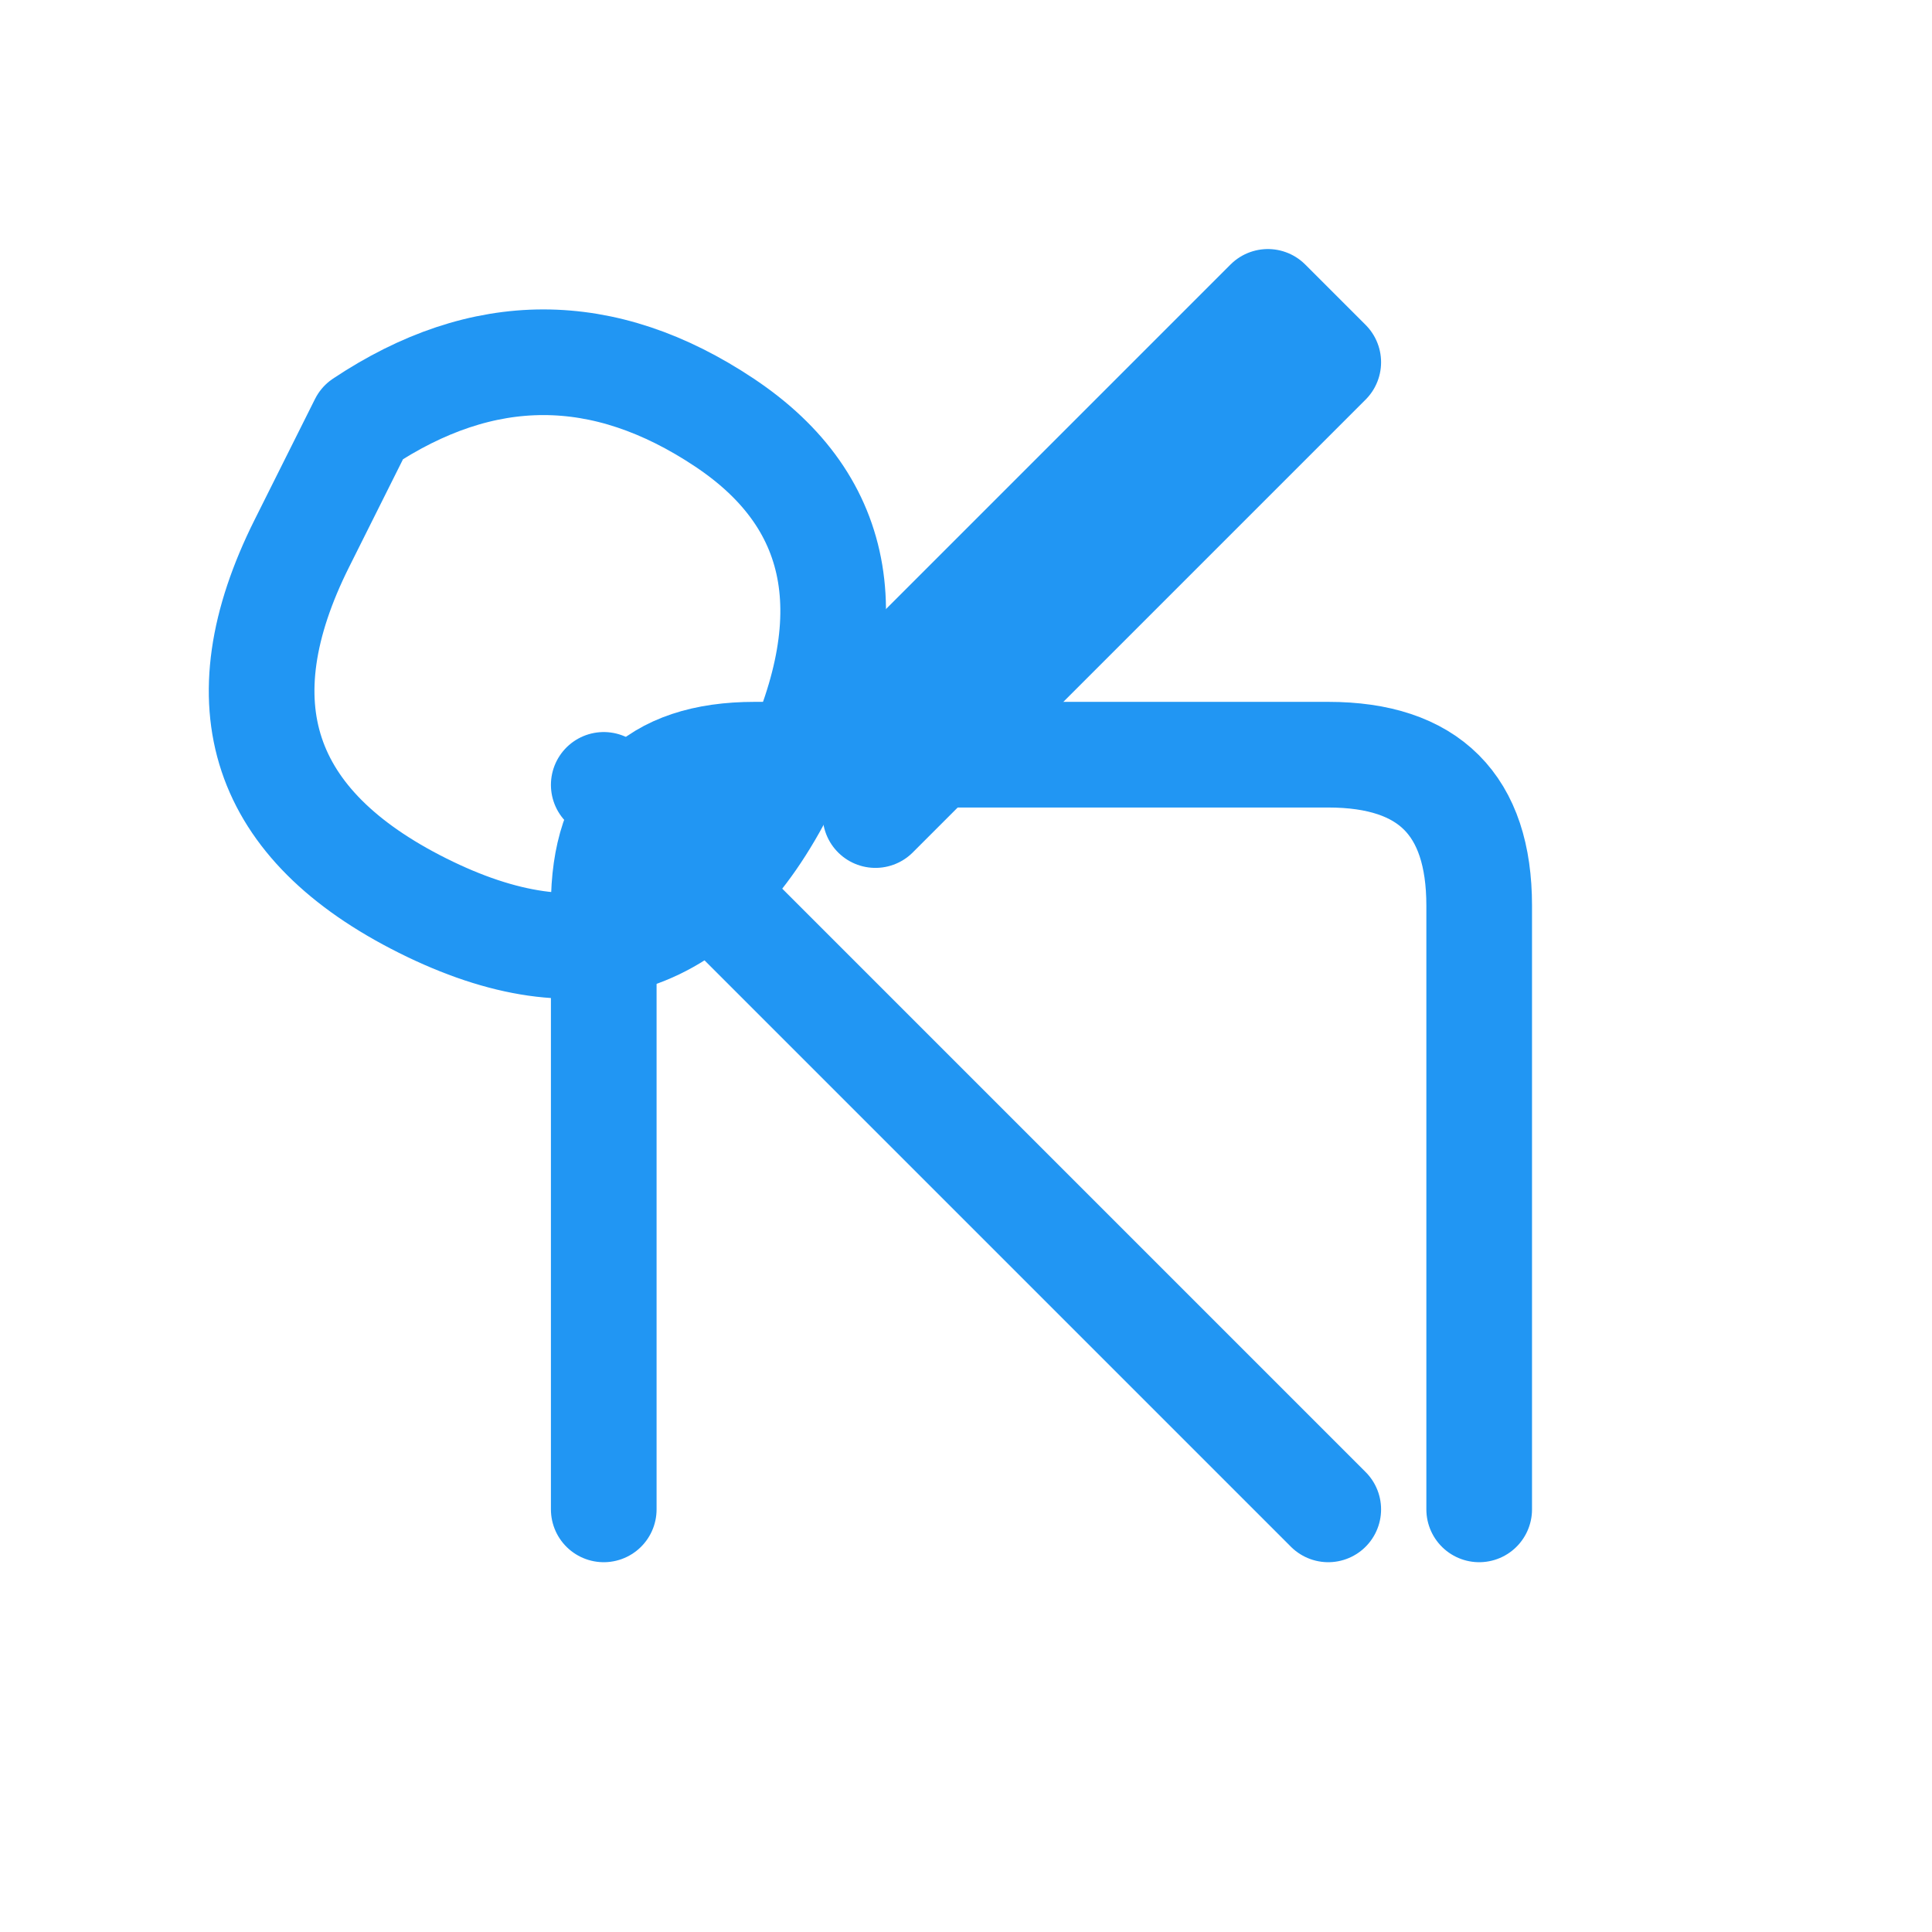
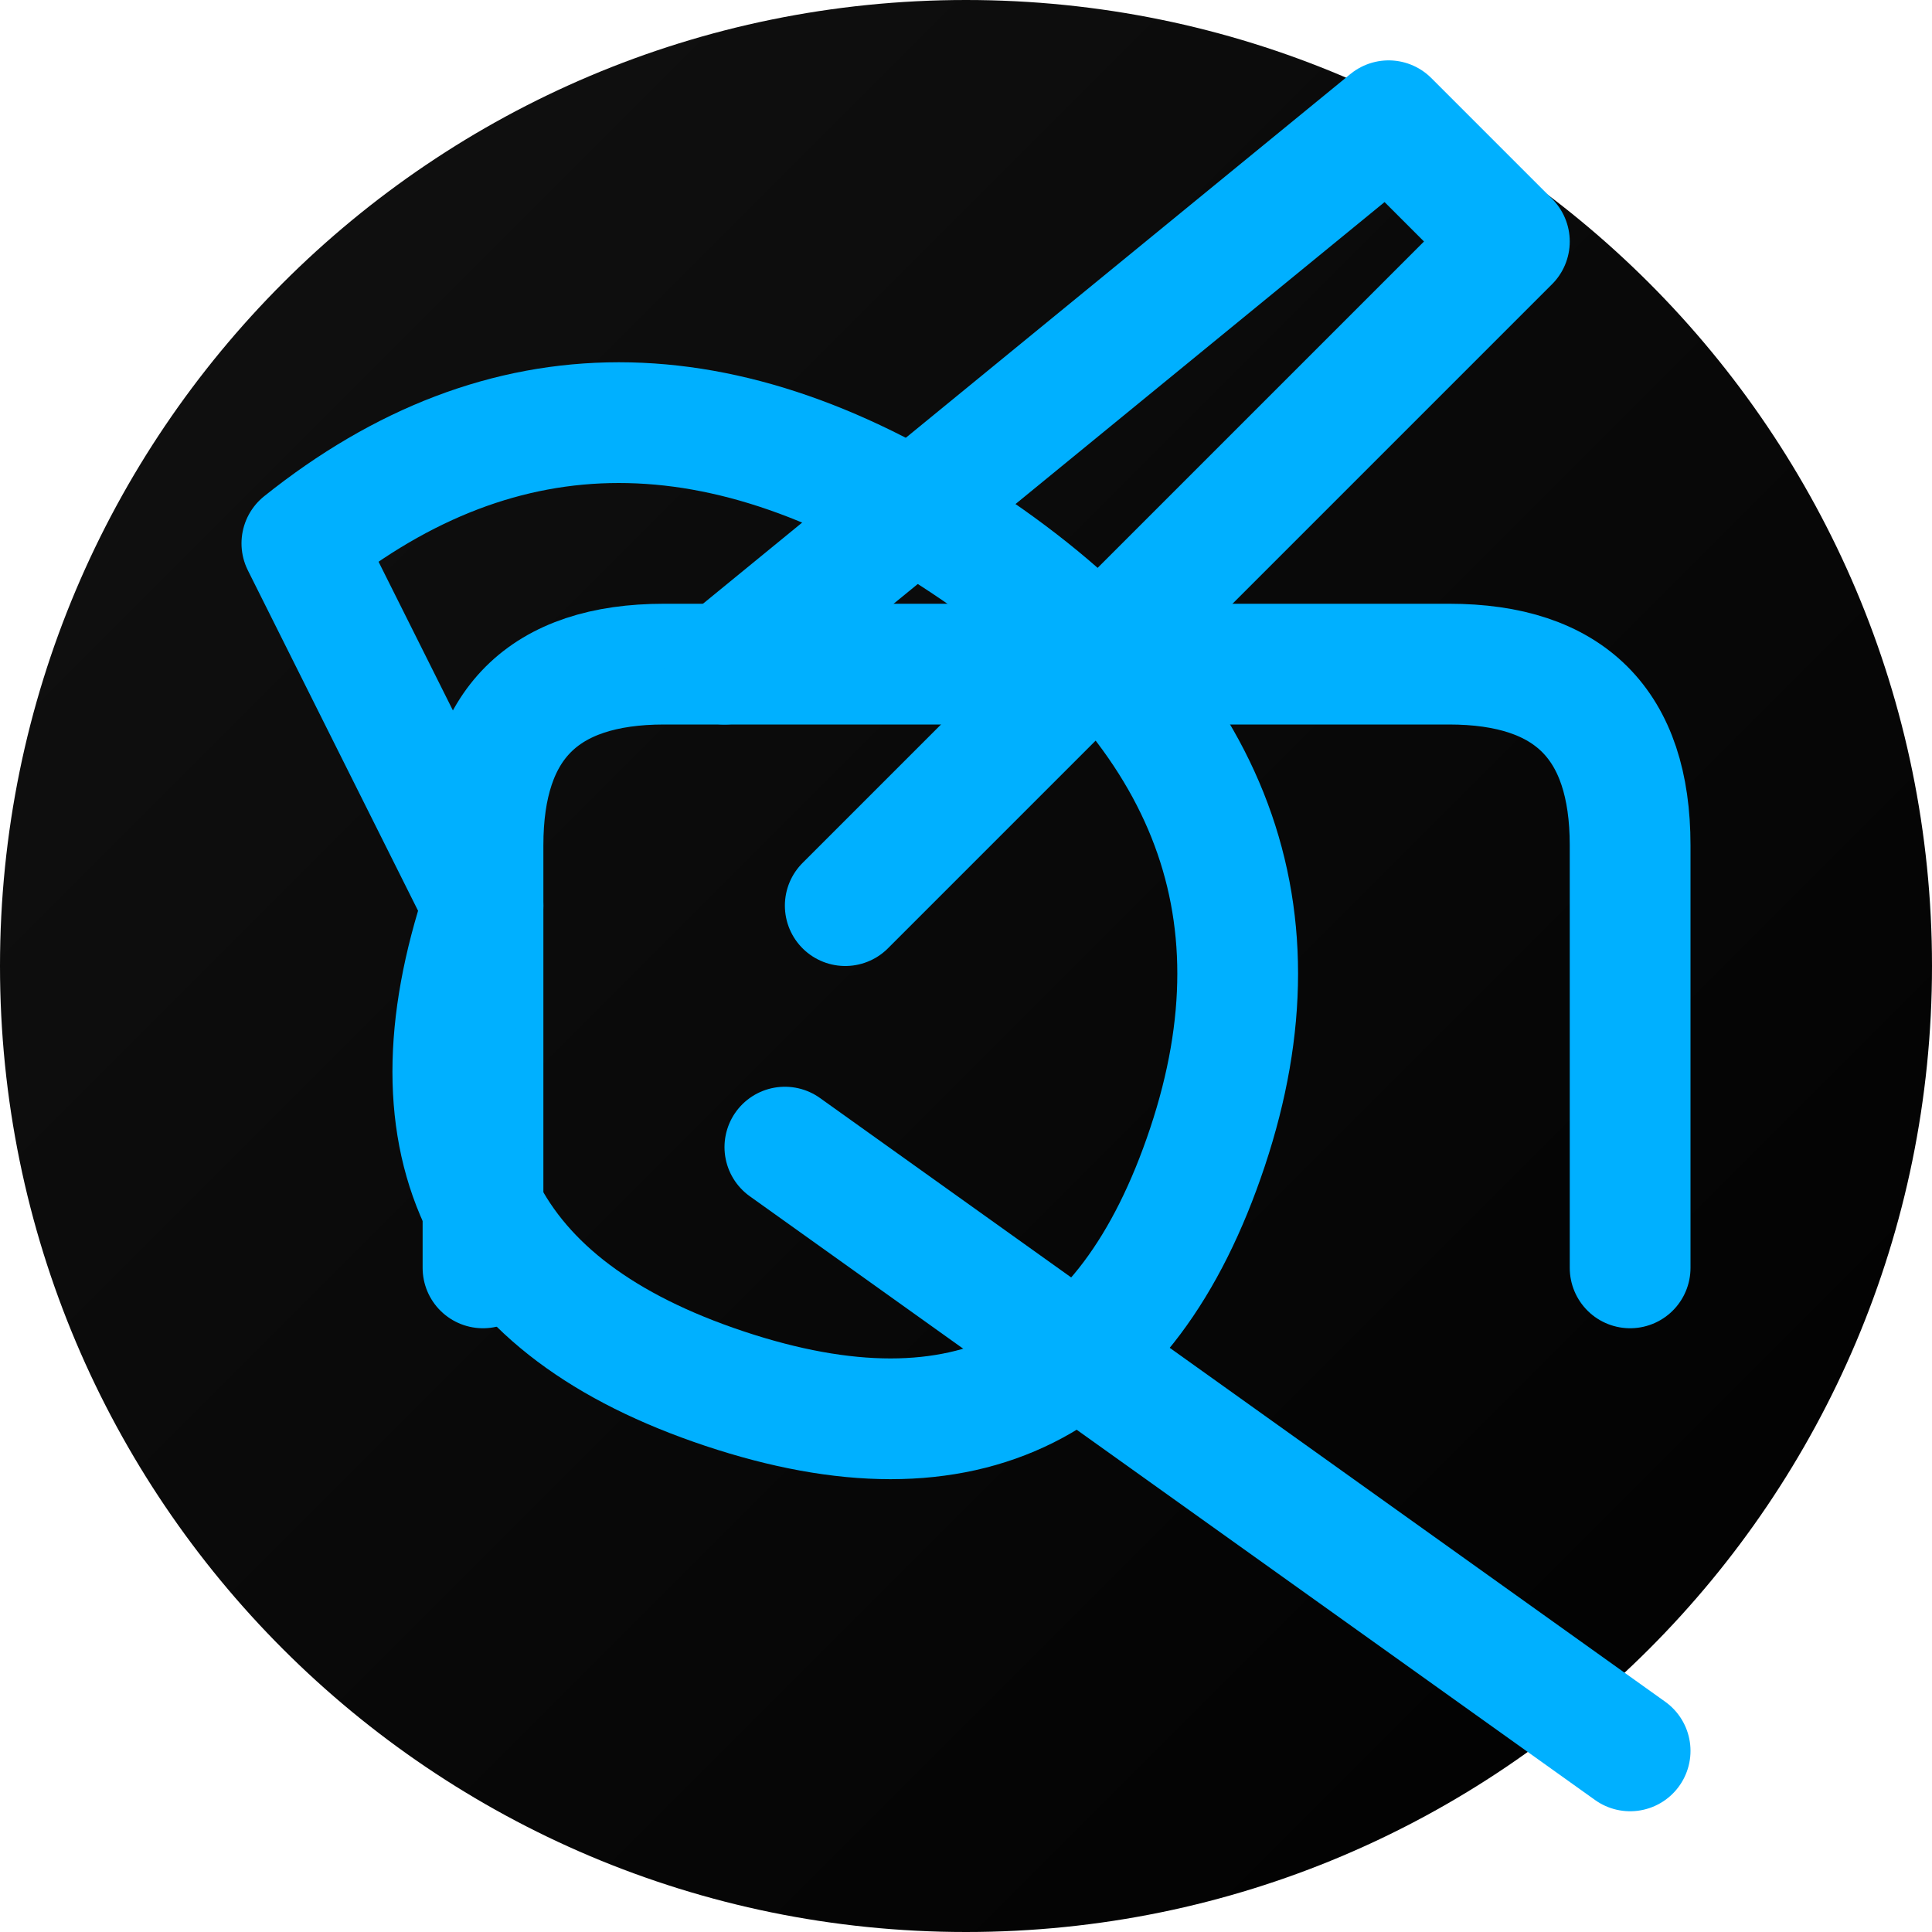
<svg xmlns="http://www.w3.org/2000/svg" viewBox="0 0 64 64">
-   <g stroke="#2196F3" stroke-width="3.5" stroke-linecap="round" stroke-linejoin="round" fill="none" stroke-miterlimit="10">
-     <path d="M 20 50 L 20 30 Q 20 25 25 25 L 44 25 Q 49 25 49 30 L 49 50" />
-     <path d="M 27 25 L 42 10 L 44 12 L 29 27" />
-   </g>
-   <g stroke="#2196F3" stroke-width="3.5" stroke-linecap="round" stroke-linejoin="round" fill="none" stroke-miterlimit="10" transform="translate(0,2)">
-     <path d="M 12 12 Q 18 8 24 12 Q 30 16 26 24 Q 22 32 14 28 Q 6 24 10 16 Z" />
-     <path d="M 20 24 L 44 48" />
+   <defs>
+     <linearGradient id="bgGradient" x1="0%" y1="0%" x2="100%" y2="100%">
+       <stop offset="0%" stop-color="#121212" />
+       <stop offset="100%" stop-color="#000000" />
+     </linearGradient>
+   </defs>
+   <circle cx="32" cy="32" r="32" fill="url(#bgGradient)" />
+   <g fill="none" stroke="#00B0FF" stroke-width="4" stroke-linecap="round" stroke-linejoin="round" stroke-miterlimit="10">
+     <path d="M 16 42 L 16 28 Q 16 22 22 22 L 48 22 Q 54 22 54 28 L 54 42" />
+     <path d="M 24 22 L 46 4 L 50 8 L 28 30" />
+     <path d="M 10 18 Q 20 10 32 18 Q 44 26 40 38 Q 36 50 24 46 Q 12 42 16 30 Z" />
+     <path d="M 26 38 L 54 58" />
  </g>
</svg>
